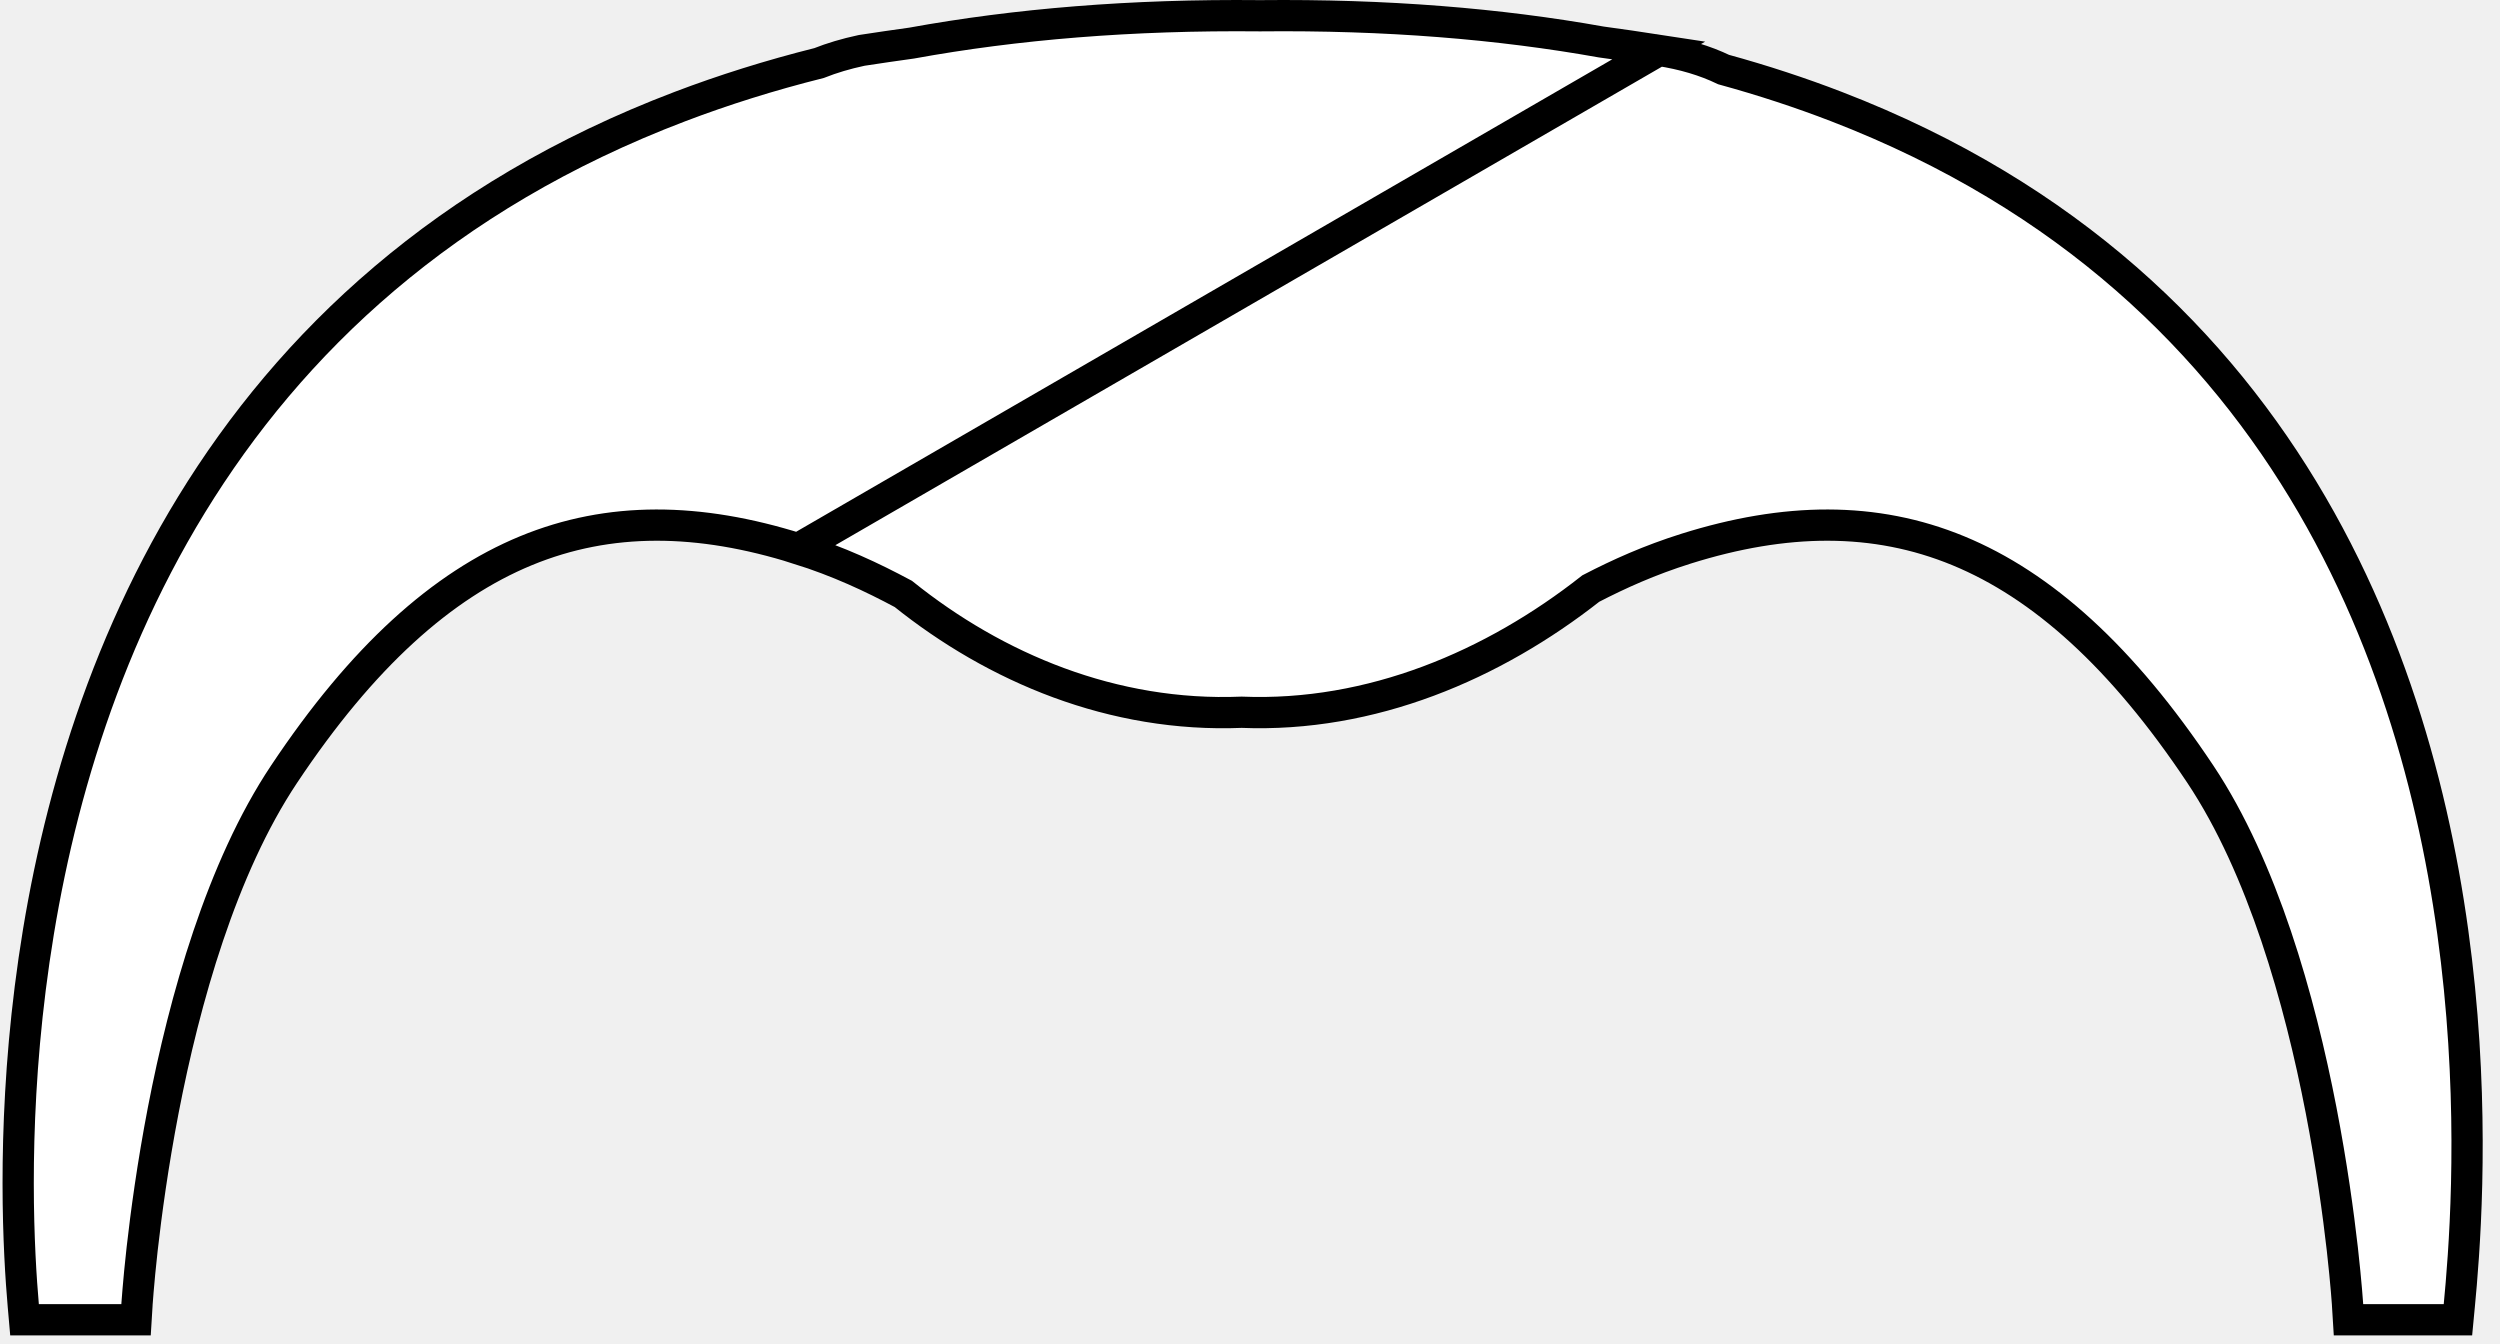
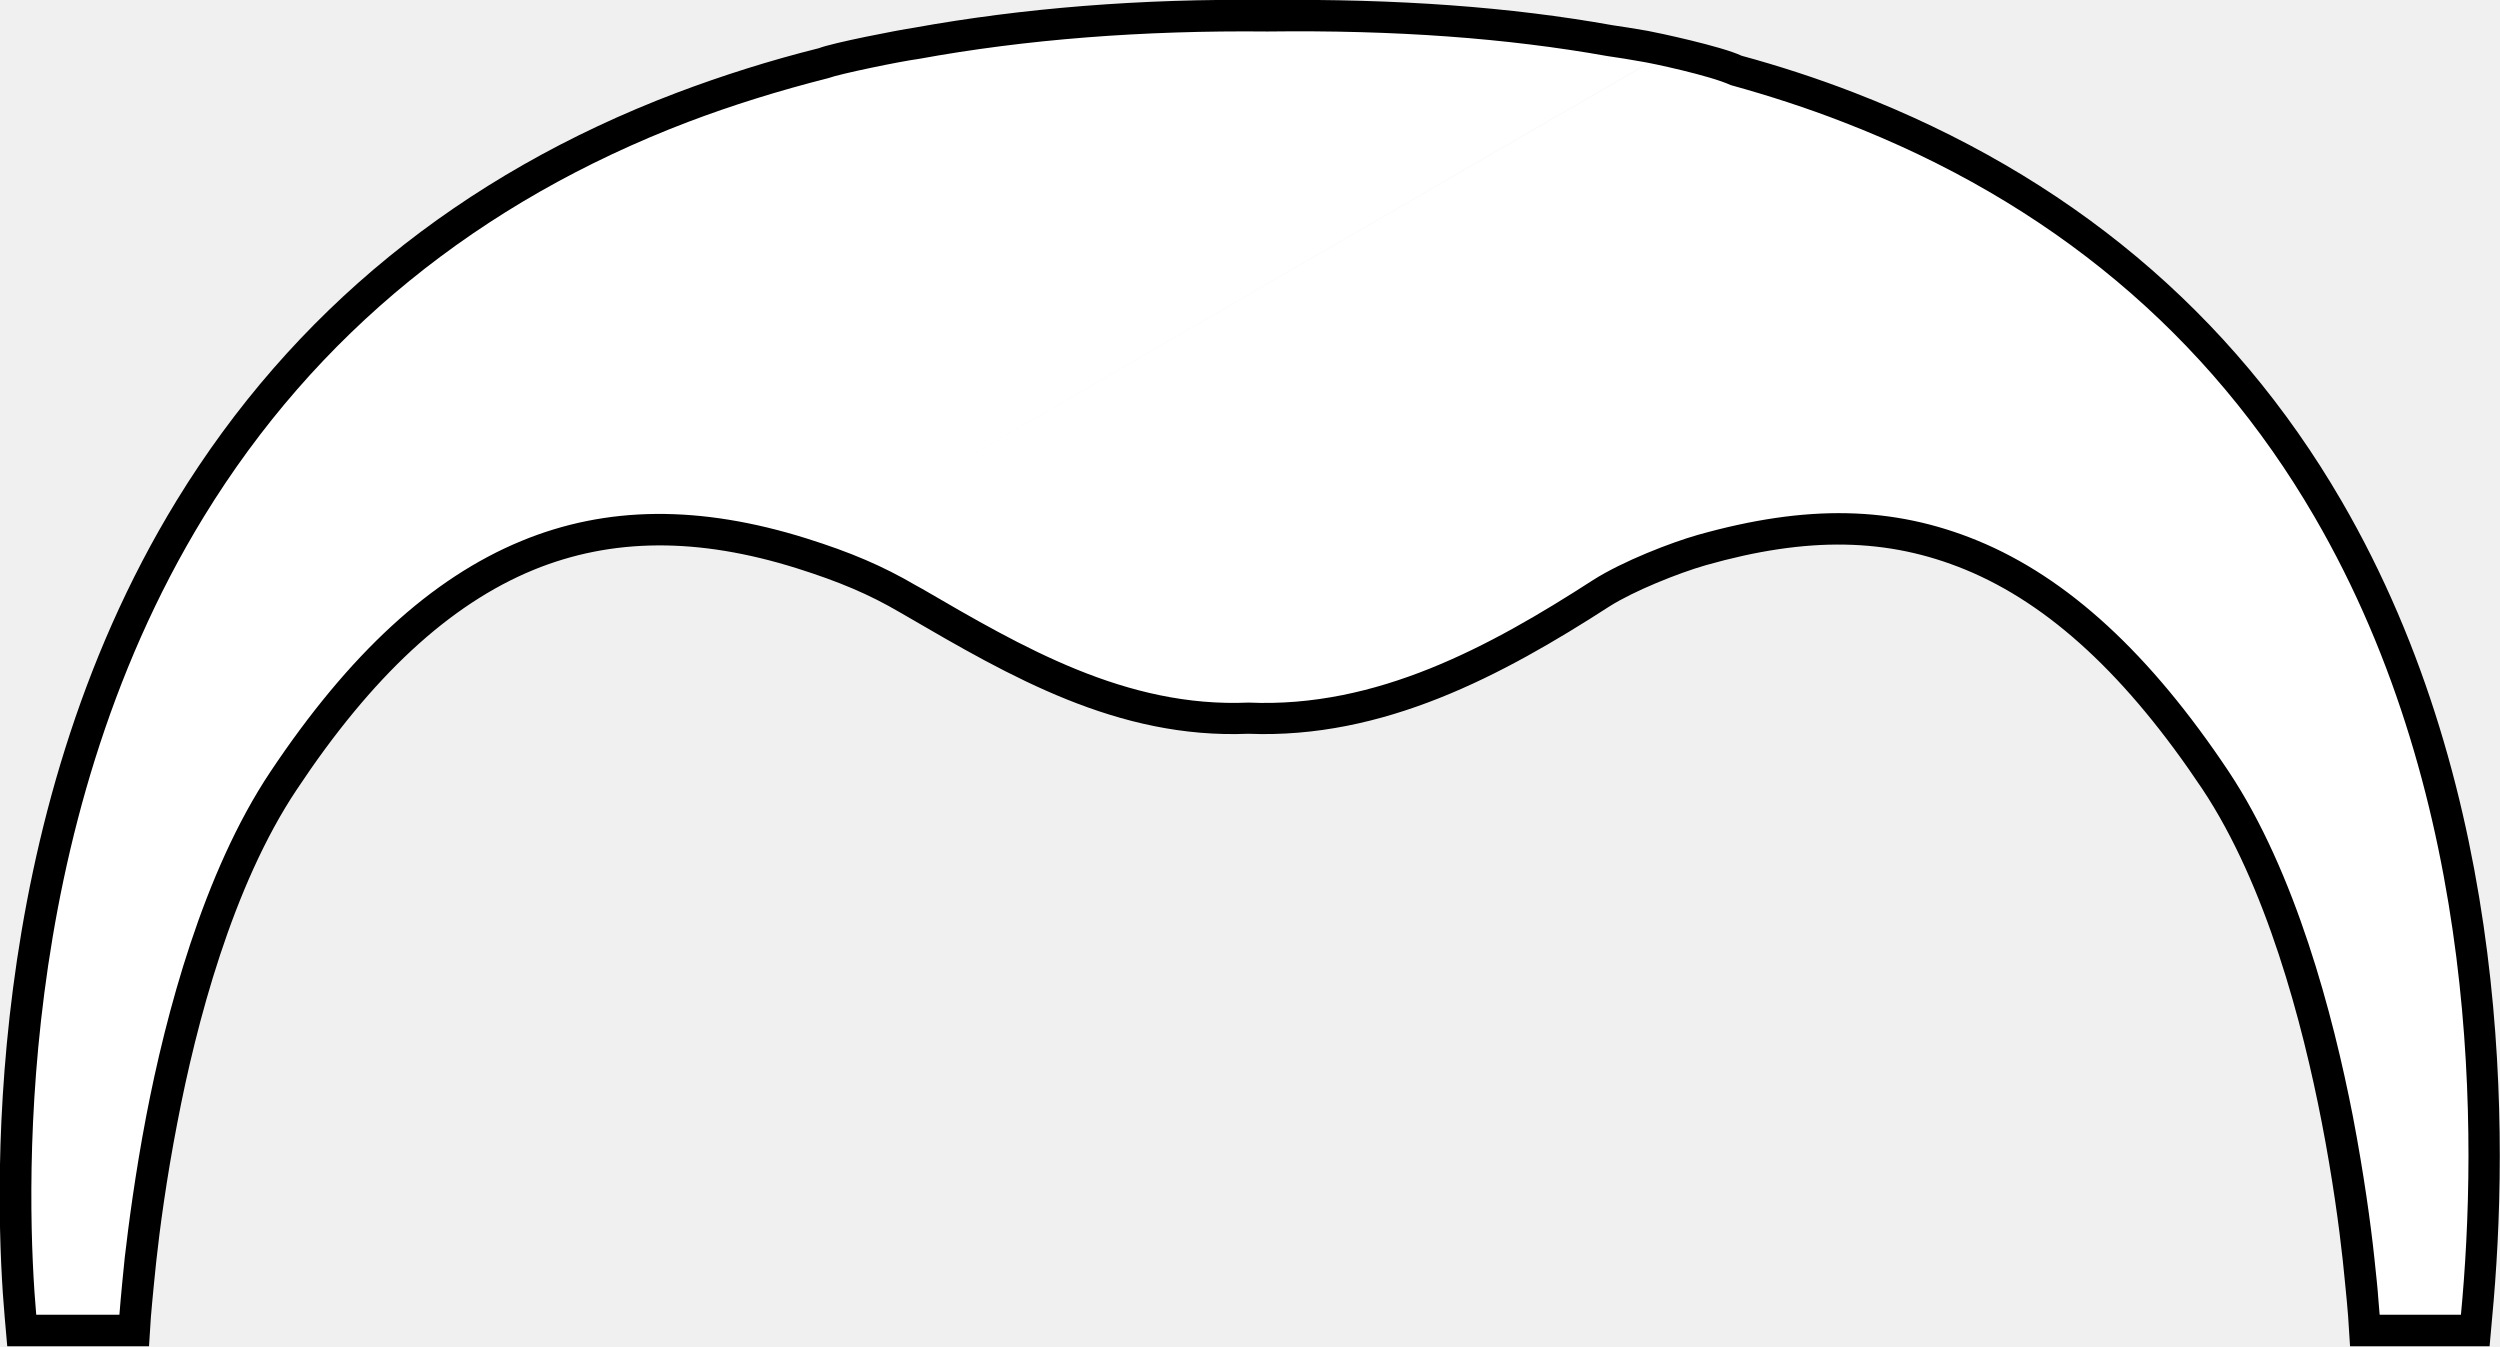
- <svg xmlns="http://www.w3.org/2000/svg" width="80" height="43" viewBox="0 0 80 43" fill="none">
-   <path d="M25.538 17.559C22.362 16.56 19.502 16.522 16.831 17.623C14.15 18.729 11.596 21.01 9.091 24.773L9.091 24.773C7.087 27.776 5.904 32.004 5.224 35.526C4.886 37.278 4.676 38.84 4.549 39.964C4.486 40.525 4.445 40.977 4.419 41.287C4.406 41.442 4.397 41.562 4.391 41.642C4.388 41.683 4.386 41.713 4.384 41.733L4.383 41.756L4.383 41.761L4.383 41.763L4.383 41.763L4.383 41.763L4.354 42.233H3.884H1.243H0.785L0.745 41.776C0.466 38.58 -0.178 26.442 6.135 16.139C9.301 10.973 14.212 6.277 21.764 3.408C23.155 2.879 24.634 2.413 26.208 2.018C26.622 1.854 27.071 1.72 27.554 1.617L27.568 1.614L27.583 1.611C28.118 1.529 28.648 1.451 29.172 1.379C32.498 0.774 36.201 0.462 40.323 0.504C44.36 0.462 47.984 0.761 51.236 1.343C51.846 1.426 52.462 1.515 53.086 1.611L25.538 17.559ZM25.538 17.559C26.84 17.97 27.908 18.471 28.905 19.005C31.853 21.37 35.612 22.96 39.732 22.792C43.887 22.959 47.789 21.286 50.906 18.833C51.812 18.363 52.787 17.925 53.949 17.559C57.128 16.56 59.991 16.522 62.664 17.623C65.347 18.729 67.903 21.01 70.41 24.773C72.409 27.776 73.593 32.004 74.275 35.526C74.614 37.279 74.826 38.841 74.954 39.964C75.017 40.526 75.059 40.977 75.086 41.288C75.099 41.443 75.108 41.562 75.114 41.643C75.117 41.683 75.119 41.714 75.121 41.734L75.122 41.757L75.122 41.762L75.122 41.763L75.122 41.763L75.151 42.233H75.621H78.199H78.654L78.697 41.78C79.001 38.597 79.981 26.456 73.981 16.149C70.972 10.979 66.211 6.279 58.763 3.409C57.624 2.97 56.423 2.574 55.156 2.226C54.559 1.939 53.869 1.732 53.086 1.612L25.538 17.559Z" fill="white" stroke="black" />
+ <svg xmlns="http://www.w3.org/2000/svg" version="1.1" id="Layer_1" x="0px" y="0px" width="79.35px" height="42.73px" viewBox="0 0 79.35 42.73" style="enable-background:new 0 0 79.35 42.73;" xml:space="preserve">
+   <style type="text/css">
+ 	.st0{fill:#FFFFFF;}
+ </style>
+   <g>
+     <path class="st0" d="M25.45,17.56c-3.18-1-6.04-1.04-8.71,0.06c-2.68,1.11-5.24,3.39-7.74,7.15l0,0c-2,3-3.19,7.23-3.87,10.75   c-0.34,1.75-0.55,3.31-0.68,4.44c-0.06,0.56-0.1,1.01-0.13,1.32c-0.01,0.16-0.02,0.27-0.03,0.36c0,0.04,0,0.07-0.01,0.09l0,0.02   l0,0.01l0,0l0,0l0,0l-0.03,0.47H3.79H1.15H0.7l-0.04-0.46c-0.28-3.2-0.92-15.33,5.39-25.64c3.17-5.17,8.08-9.86,15.63-12.73   c1.39-0.53,2.87-0.99,4.44-1.39c0.41-0.16,2.44-0.57,2.96-0.64c3.33-0.6,7.03-0.92,11.15-0.87c4.04-0.04,7.61,0.21,10.86,0.79   c0.61,0.08,1.28,0.22,1.9,0.32 M25.45,17.56c1.3,0.41,2.3,0.82,3.37,1.45c3.27,1.9,6.71,3.95,10.83,3.79   c4.15,0.17,7.84-1.81,11.17-3.96c0.86-0.55,2.35-1.14,3.19-1.37c3.21-0.9,5.89-0.94,8.56,0.16c2.68,1.11,5.24,3.39,7.75,7.15   c2,3,3.18,7.23,3.86,10.75c0.34,1.75,0.55,3.31,0.68,4.44c0.06,0.56,0.11,1.01,0.13,1.32c0.01,0.16,0.02,0.28,0.03,0.36   c0,0.04,0.01,0.07,0.01,0.09l0,0.02l0,0.01l0,0v0l0.03,0.47h0.47h2.58h0.45l0.04-0.45c0.3-3.18,1.28-15.32-4.72-25.63   c-3.01-5.17-7.77-9.87-15.22-12.74c-1.14-0.44-2.34-0.83-3.61-1.18c-0.6-0.29-1.29-0.49-2.07-0.61" />
+     <path d="M79.02,42.73h-4.43l-0.06-0.94l-0.01-0.12l-0.03-0.35c-0.03-0.3-0.07-0.75-0.13-1.31c-0.11-1.02-0.32-2.6-0.67-4.4   c-0.61-3.14-1.76-7.52-3.79-10.57c-2.39-3.58-4.85-5.86-7.52-6.96c-2.46-1.01-5-1.06-8.24-0.14c-0.87,0.25-2.29,0.82-3.06,1.31   c-3.41,2.2-7.17,4.21-11.46,4.04c-4.15,0.17-7.56-1.82-10.86-3.74l-0.19-0.11c-0.99-0.58-1.94-0.98-3.27-1.4l0,0   c-3.15-0.99-5.88-0.97-8.37,0.05c-2.67,1.1-5.13,3.38-7.51,6.97c-2.04,3.05-3.19,7.43-3.79,10.57c-0.35,1.8-0.56,3.39-0.67,4.4   c-0.06,0.56-0.1,1-0.13,1.31L4.8,41.68l-0.01,0.11l-0.06,0.94h-4.5l-0.08-0.91c-0.31-3.5-0.81-15.7,5.46-25.94   c3.66-5.97,9-10.33,15.88-12.94c1.43-0.54,2.94-1.02,4.5-1.41c0.43-0.17,2.54-0.58,3.02-0.65c3.43-0.62,7.2-0.93,11.22-0.88   c4.14-0.04,7.71,0.22,10.95,0.8c0.34,0.05,0.73,0.11,1.12,0.18c0.28,0.05,2.35,0.49,2.98,0.79c1.18,0.32,2.41,0.72,3.57,1.17   c6.78,2.62,11.99,6.97,15.47,12.96c5.42,9.32,5.32,20.25,4.78,25.93L79.02,42.73z M75.53,41.73h2.58   c0.53-5.57,0.63-16.26-4.65-25.33c-3.36-5.78-8.4-10-14.97-12.53c-1.13-0.44-2.33-0.83-3.56-1.17c-0.64-0.3-2.53-0.7-2.8-0.74   c-0.38-0.07-0.76-0.13-1.11-0.18c-3.2-0.57-6.72-0.83-10.79-0.78c-3.96-0.04-7.68,0.25-11.07,0.87c-0.6,0.08-2.53,0.48-2.87,0.61   c-1.58,0.4-3.05,0.86-4.45,1.39C15.19,6.41,10.01,10.62,6.47,16.4c-6.11,9.98-5.62,21.91-5.32,25.33l2.64,0l0.04-0.48   c0.03-0.32,0.07-0.77,0.13-1.34c0.12-1.03,0.33-2.65,0.68-4.48c0.62-3.23,1.81-7.74,3.94-10.93c2.5-3.75,5.11-6.15,7.97-7.33   c2.71-1.12,5.67-1.14,9.05-0.08l-0.16,0.5l0.16-0.5c1.4,0.44,2.41,0.87,3.47,1.49l0.2,0.11c3.18,1.85,6.47,3.78,10.36,3.61   c4.06,0.18,7.65-1.77,10.92-3.88c0.95-0.61,2.52-1.21,3.33-1.44c3.47-0.98,6.21-0.92,8.89,0.18c2.86,1.18,5.47,3.58,7.97,7.33   c2.12,3.19,3.31,7.71,3.94,10.94c0.35,1.83,0.57,3.44,0.68,4.48c0.06,0.57,0.11,1.02,0.13,1.34L75.53,41.73z" />
+   </g>
</svg>
